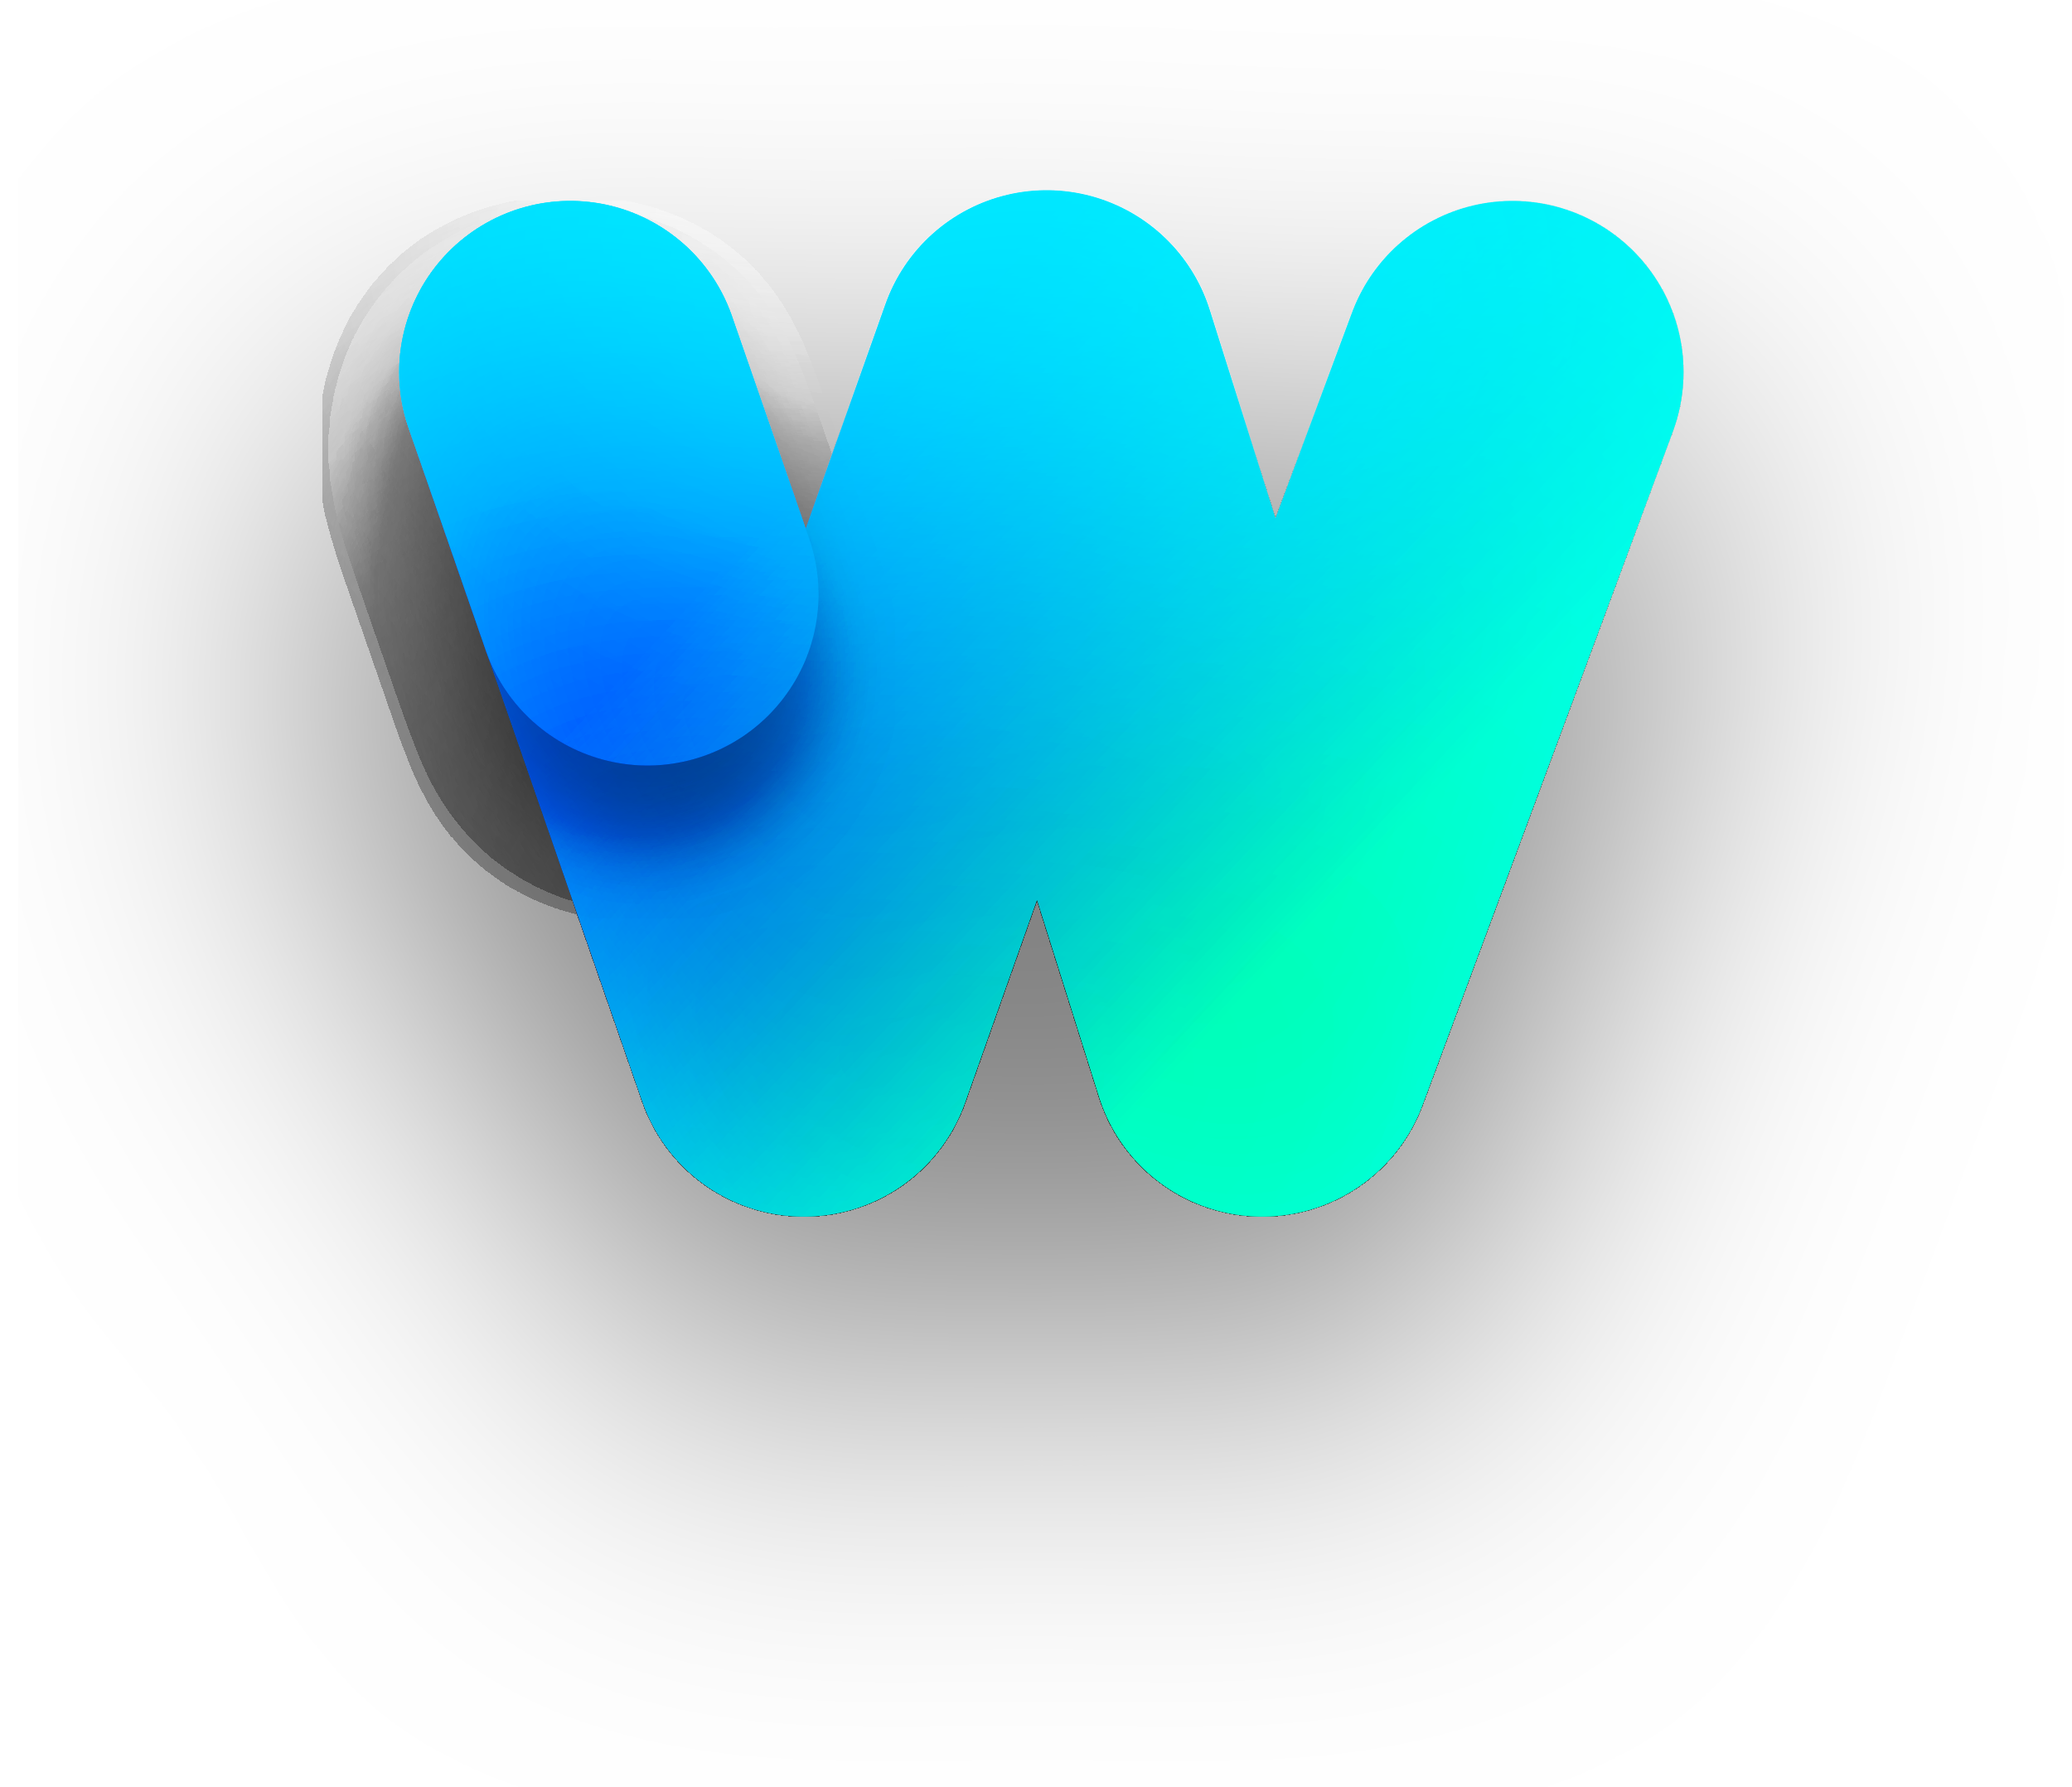
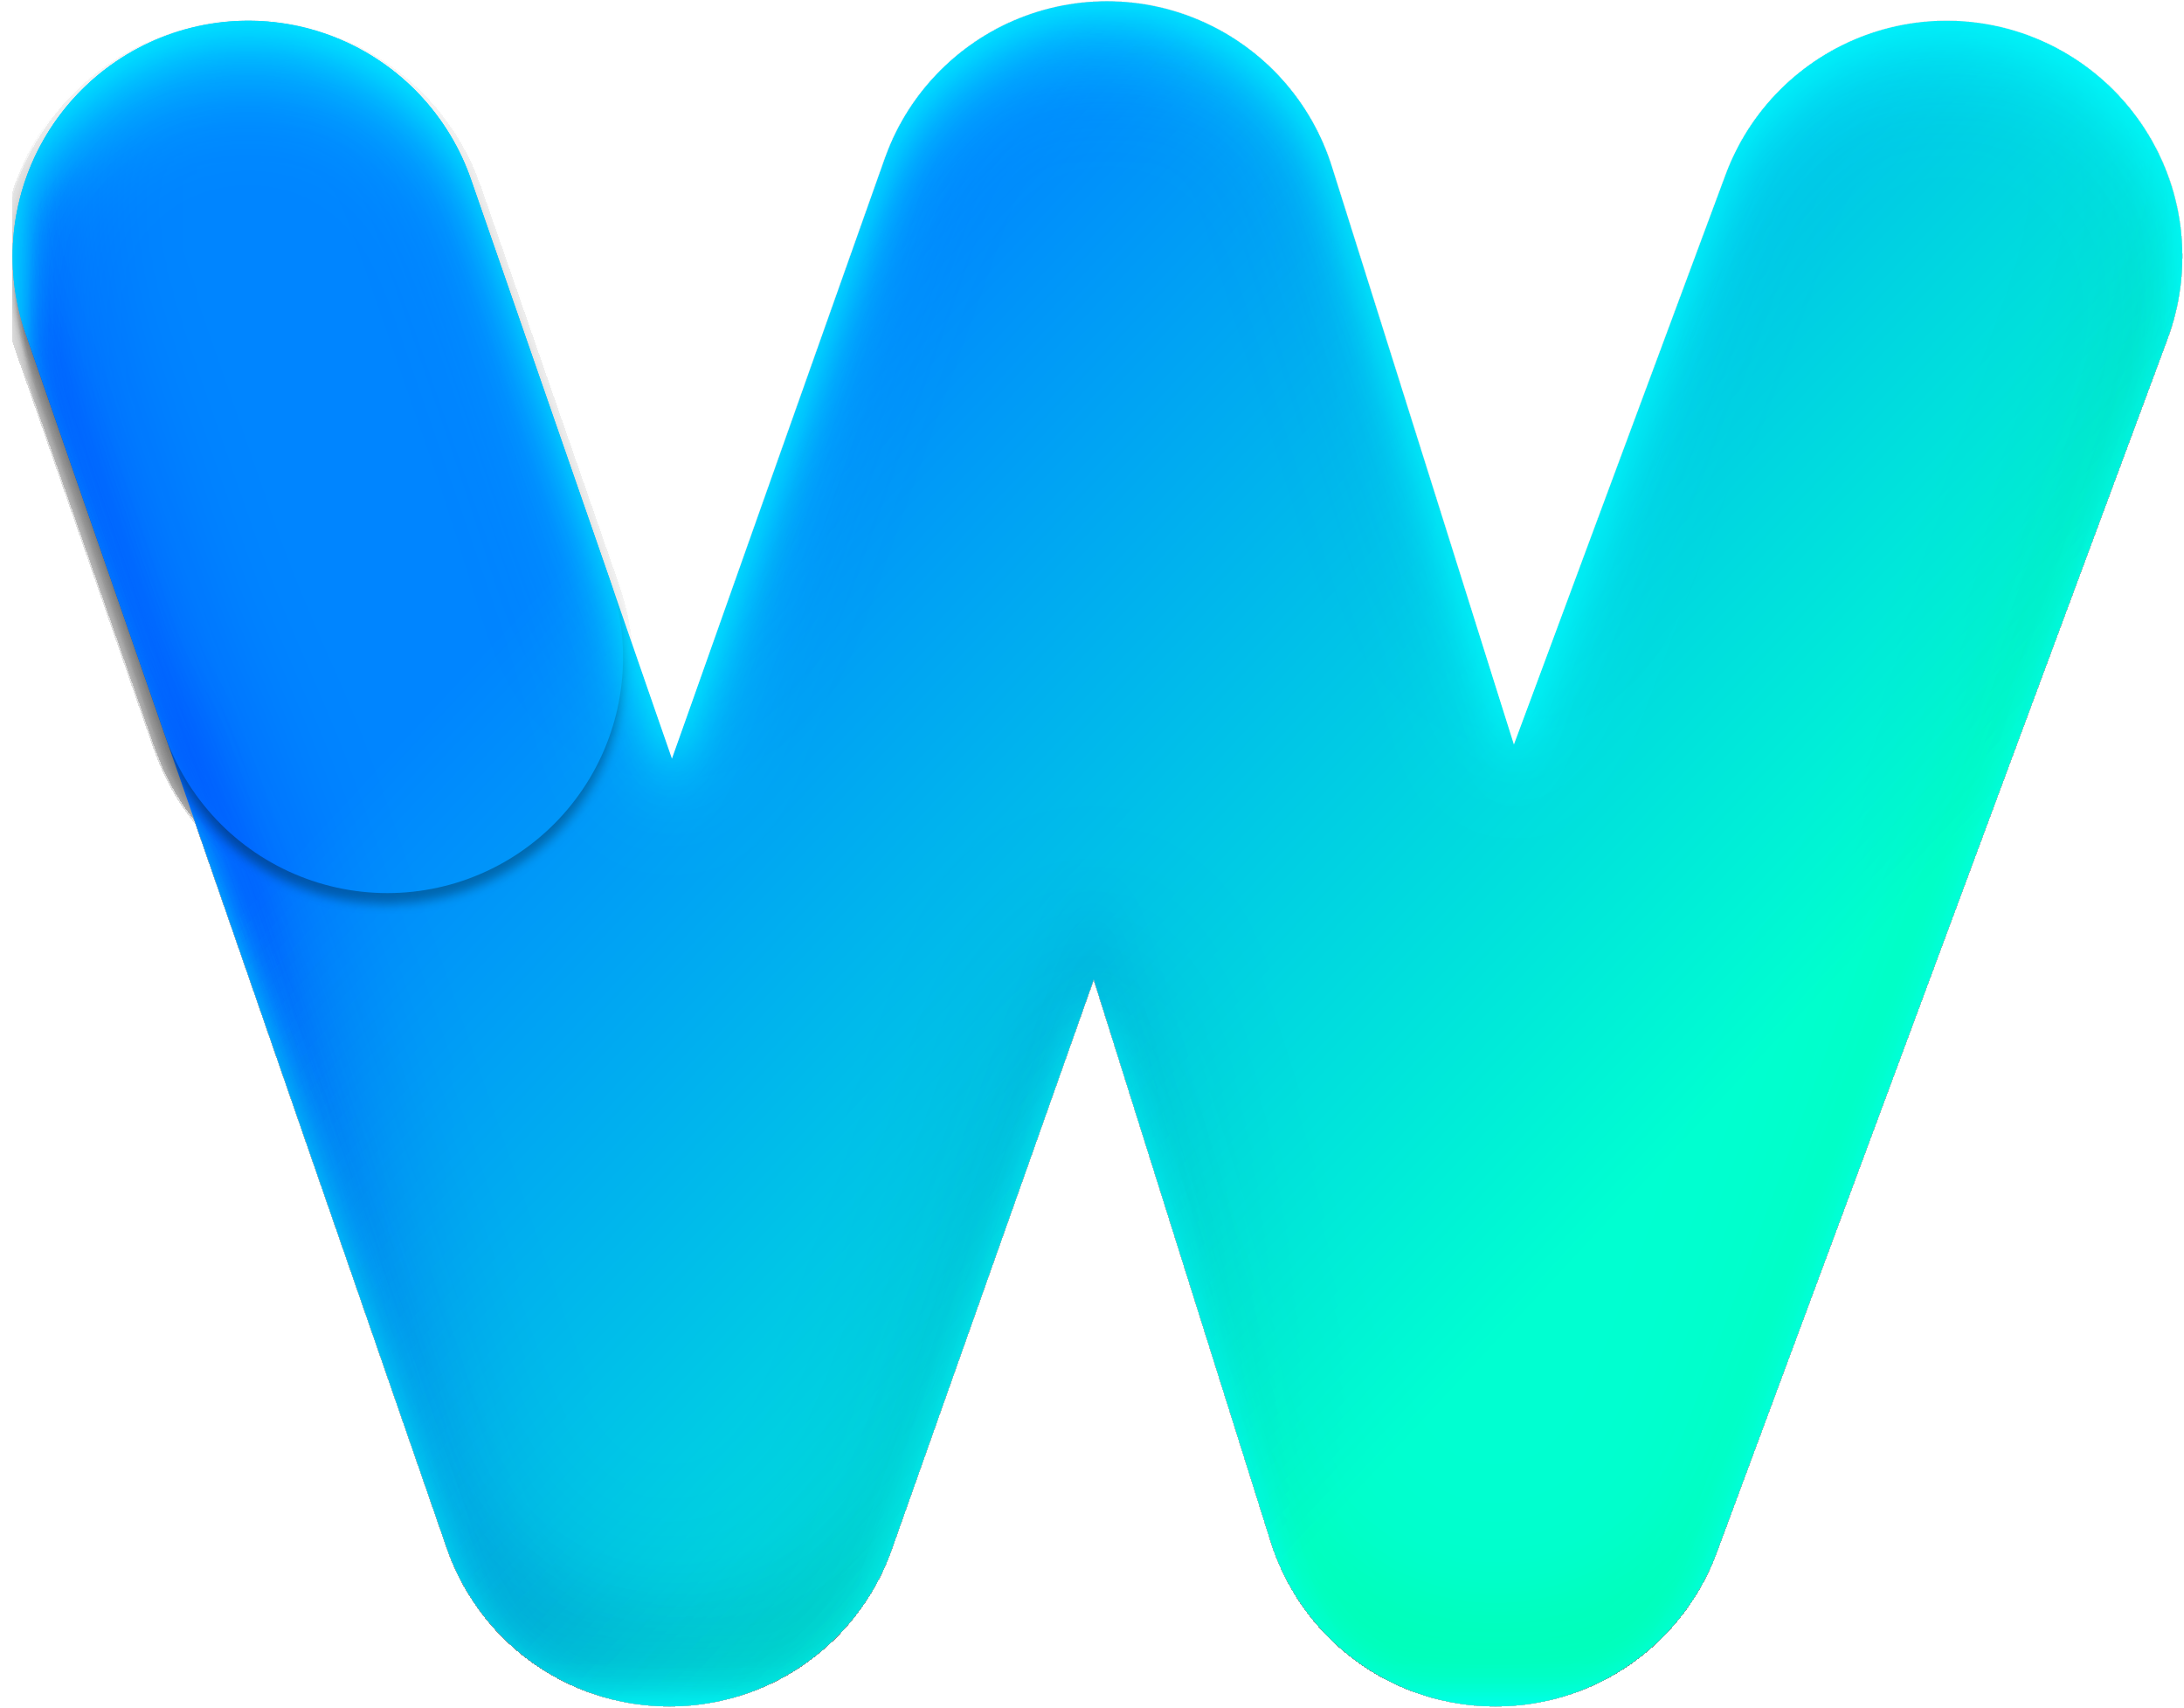
- <svg xmlns="http://www.w3.org/2000/svg" width="109" height="94" viewBox="0 0 109 94" fill="none">
-   <g filter="url(#filter0_diiiii)">
-     <path d="M30 19.567L34.059 31.269L42.291 55L55.058 19L66.397 55L79.561 19.567" stroke="url(#paint0_linear)" stroke-width="18" stroke-linecap="round" stroke-linejoin="round" />
+ <svg xmlns="http://www.w3.org/2000/svg" width="848" height="663" viewBox="0 0 848 663" fill="none">
+   <g filter="url(#filter0_iiiii)">
+     <path d="M96.405 99.543L150.416 255.247L259.944 571L429.813 92L580.691 571L755.836 99.543" stroke="url(#paint0_linear)" stroke-width="183" stroke-linecap="round" stroke-linejoin="round" />
    <g filter="url(#filter1_d)">
-       <path d="M30 19.567L34.059 31.269" stroke="url(#paint1_linear)" stroke-width="18" stroke-linecap="round" stroke-linejoin="round" />
+       <path d="M96.405 99.543L150.416 255.247" stroke="url(#paint1_linear)" stroke-width="183" stroke-linecap="round" stroke-linejoin="round" />
    </g>
  </g>
  <defs>
-     <filter id="filter0_diiiii" x="0.998" y="-20" width="107.565" height="114" filterUnits="userSpaceOnUse" color-interpolation-filters="sRGB">
+     <filter id="filter0_iiiii" x="4.88" y="-29.5" width="842.48" height="712" filterUnits="userSpaceOnUse" color-interpolation-filters="sRGB">
      <feFlood flood-opacity="0" result="BackgroundImageFix" />
-       <feColorMatrix in="SourceAlpha" type="matrix" values="0 0 0 0 0 0 0 0 0 0 0 0 0 0 0 0 0 0 127 0" />
-       <feOffset dy="10" />
-       <feGaussianBlur stdDeviation="10" />
-       <feColorMatrix type="matrix" values="0 0 0 0 0 0 0 0 0 0 0 0 0 0 0 0 0 0 0.5 0" />
-       <feBlend mode="overlay" in2="BackgroundImageFix" result="effect1_dropShadow" />
-       <feBlend mode="normal" in="SourceGraphic" in2="effect1_dropShadow" result="shape" />
+       <feBlend mode="normal" in="SourceGraphic" in2="BackgroundImageFix" result="shape" />
      <feColorMatrix in="SourceAlpha" type="matrix" values="0 0 0 0 0 0 0 0 0 0 0 0 0 0 0 0 0 0 127 0" result="hardAlpha" />
      <feOffset dy="20" />
      <feGaussianBlur stdDeviation="10" />
      <feComposite in2="hardAlpha" operator="arithmetic" k2="-1" k3="1" />
      <feColorMatrix type="matrix" values="0 0 0 0 1 0 0 0 0 1 0 0 0 0 1 0 0 0 0.25 0" />
-       <feBlend mode="overlay" in2="shape" result="effect2_innerShadow" />
+       <feBlend mode="overlay" in2="shape" result="effect1_innerShadow" />
      <feColorMatrix in="SourceAlpha" type="matrix" values="0 0 0 0 0 0 0 0 0 0 0 0 0 0 0 0 0 0 127 0" result="hardAlpha" />
      <feOffset dy="-40" />
      <feGaussianBlur stdDeviation="10" />
      <feComposite in2="hardAlpha" operator="arithmetic" k2="-1" k3="1" />
      <feColorMatrix type="matrix" values="0 0 0 0 0 0 0 0 0 0 0 0 0 0 0 0 0 0 0.15 0" />
-       <feBlend mode="overlay" in2="effect2_innerShadow" result="effect3_innerShadow" />
+       <feBlend mode="overlay" in2="effect1_innerShadow" result="effect2_innerShadow" />
      <feColorMatrix in="SourceAlpha" type="matrix" values="0 0 0 0 0 0 0 0 0 0 0 0 0 0 0 0 0 0 127 0" result="hardAlpha" />
      <feOffset dy="5" />
      <feGaussianBlur stdDeviation="7.5" />
      <feComposite in2="hardAlpha" operator="arithmetic" k2="-1" k3="1" />
      <feColorMatrix type="matrix" values="0 0 0 0 1 0 0 0 0 1 0 0 0 0 1 0 0 0 0.7 0" />
-       <feBlend mode="overlay" in2="effect3_innerShadow" result="effect4_innerShadow" />
+       <feBlend mode="overlay" in2="effect2_innerShadow" result="effect3_innerShadow" />
      <feColorMatrix in="SourceAlpha" type="matrix" values="0 0 0 0 0 0 0 0 0 0 0 0 0 0 0 0 0 0 127 0" result="hardAlpha" />
      <feOffset dy="-30" />
      <feGaussianBlur stdDeviation="30" />
      <feComposite in2="hardAlpha" operator="arithmetic" k2="-1" k3="1" />
      <feColorMatrix type="matrix" values="0 0 0 0 0 0 0 0 0 0 0 0 0 0 0 0 0 0 0.5 0" />
-       <feBlend mode="overlay" in2="effect4_innerShadow" result="effect5_innerShadow" />
+       <feBlend mode="overlay" in2="effect3_innerShadow" result="effect4_innerShadow" />
      <feColorMatrix in="SourceAlpha" type="matrix" values="0 0 0 0 0 0 0 0 0 0 0 0 0 0 0 0 0 0 127 0" result="hardAlpha" />
      <feOffset dy="20" />
      <feGaussianBlur stdDeviation="20" />
      <feComposite in2="hardAlpha" operator="arithmetic" k2="-1" k3="1" />
      <feColorMatrix type="matrix" values="0 0 0 0 1 0 0 0 0 1 0 0 0 0 1 0 0 0 0.5 0" />
-       <feBlend mode="overlay" in2="effect5_innerShadow" result="effect6_innerShadow" />
+       <feBlend mode="overlay" in2="effect4_innerShadow" result="effect5_innerShadow" />
    </filter>
-     <filter id="filter1_d" x="16.998" y="10.565" width="30.064" height="37.707" filterUnits="userSpaceOnUse" color-interpolation-filters="sRGB">
+     <filter id="filter1_d" x="0.88" y="8.018" width="245.06" height="346.753" filterUnits="userSpaceOnUse" color-interpolation-filters="sRGB">
      <feFlood flood-opacity="0" result="BackgroundImageFix" />
      <feColorMatrix in="SourceAlpha" type="matrix" values="0 0 0 0 0 0 0 0 0 0 0 0 0 0 0 0 0 0 127 0" />
      <feOffset dy="4" />
      <feGaussianBlur stdDeviation="2" />
      <feColorMatrix type="matrix" values="0 0 0 0 0 0 0 0 0 0 0 0 0 0 0 0 0 0 0.3 0" />
      <feBlend mode="normal" in2="BackgroundImageFix" result="effect1_dropShadow" />
      <feBlend mode="normal" in="SourceGraphic" in2="effect1_dropShadow" result="shape" />
    </filter>
-     <linearGradient id="paint0_linear" x1="43.877" y1="23.465" x2="69.901" y2="47.678" gradientUnits="userSpaceOnUse">
+     <linearGradient id="paint0_linear" x1="281.046" y1="151.404" x2="627.308" y2="473.569" gradientUnits="userSpaceOnUse">
      <stop stop-color="#0085FF" />
      <stop offset="1" stop-color="#00FFD1" />
    </linearGradient>
-     <linearGradient id="paint1_linear" x1="43.877" y1="23.465" x2="69.901" y2="47.677" gradientUnits="userSpaceOnUse">
+     <linearGradient id="paint1_linear" x1="281.046" y1="151.404" x2="627.308" y2="473.569" gradientUnits="userSpaceOnUse">
      <stop stop-color="#0085FF" />
      <stop offset="1" stop-color="#00FFD1" />
    </linearGradient>
  </defs>
</svg>
